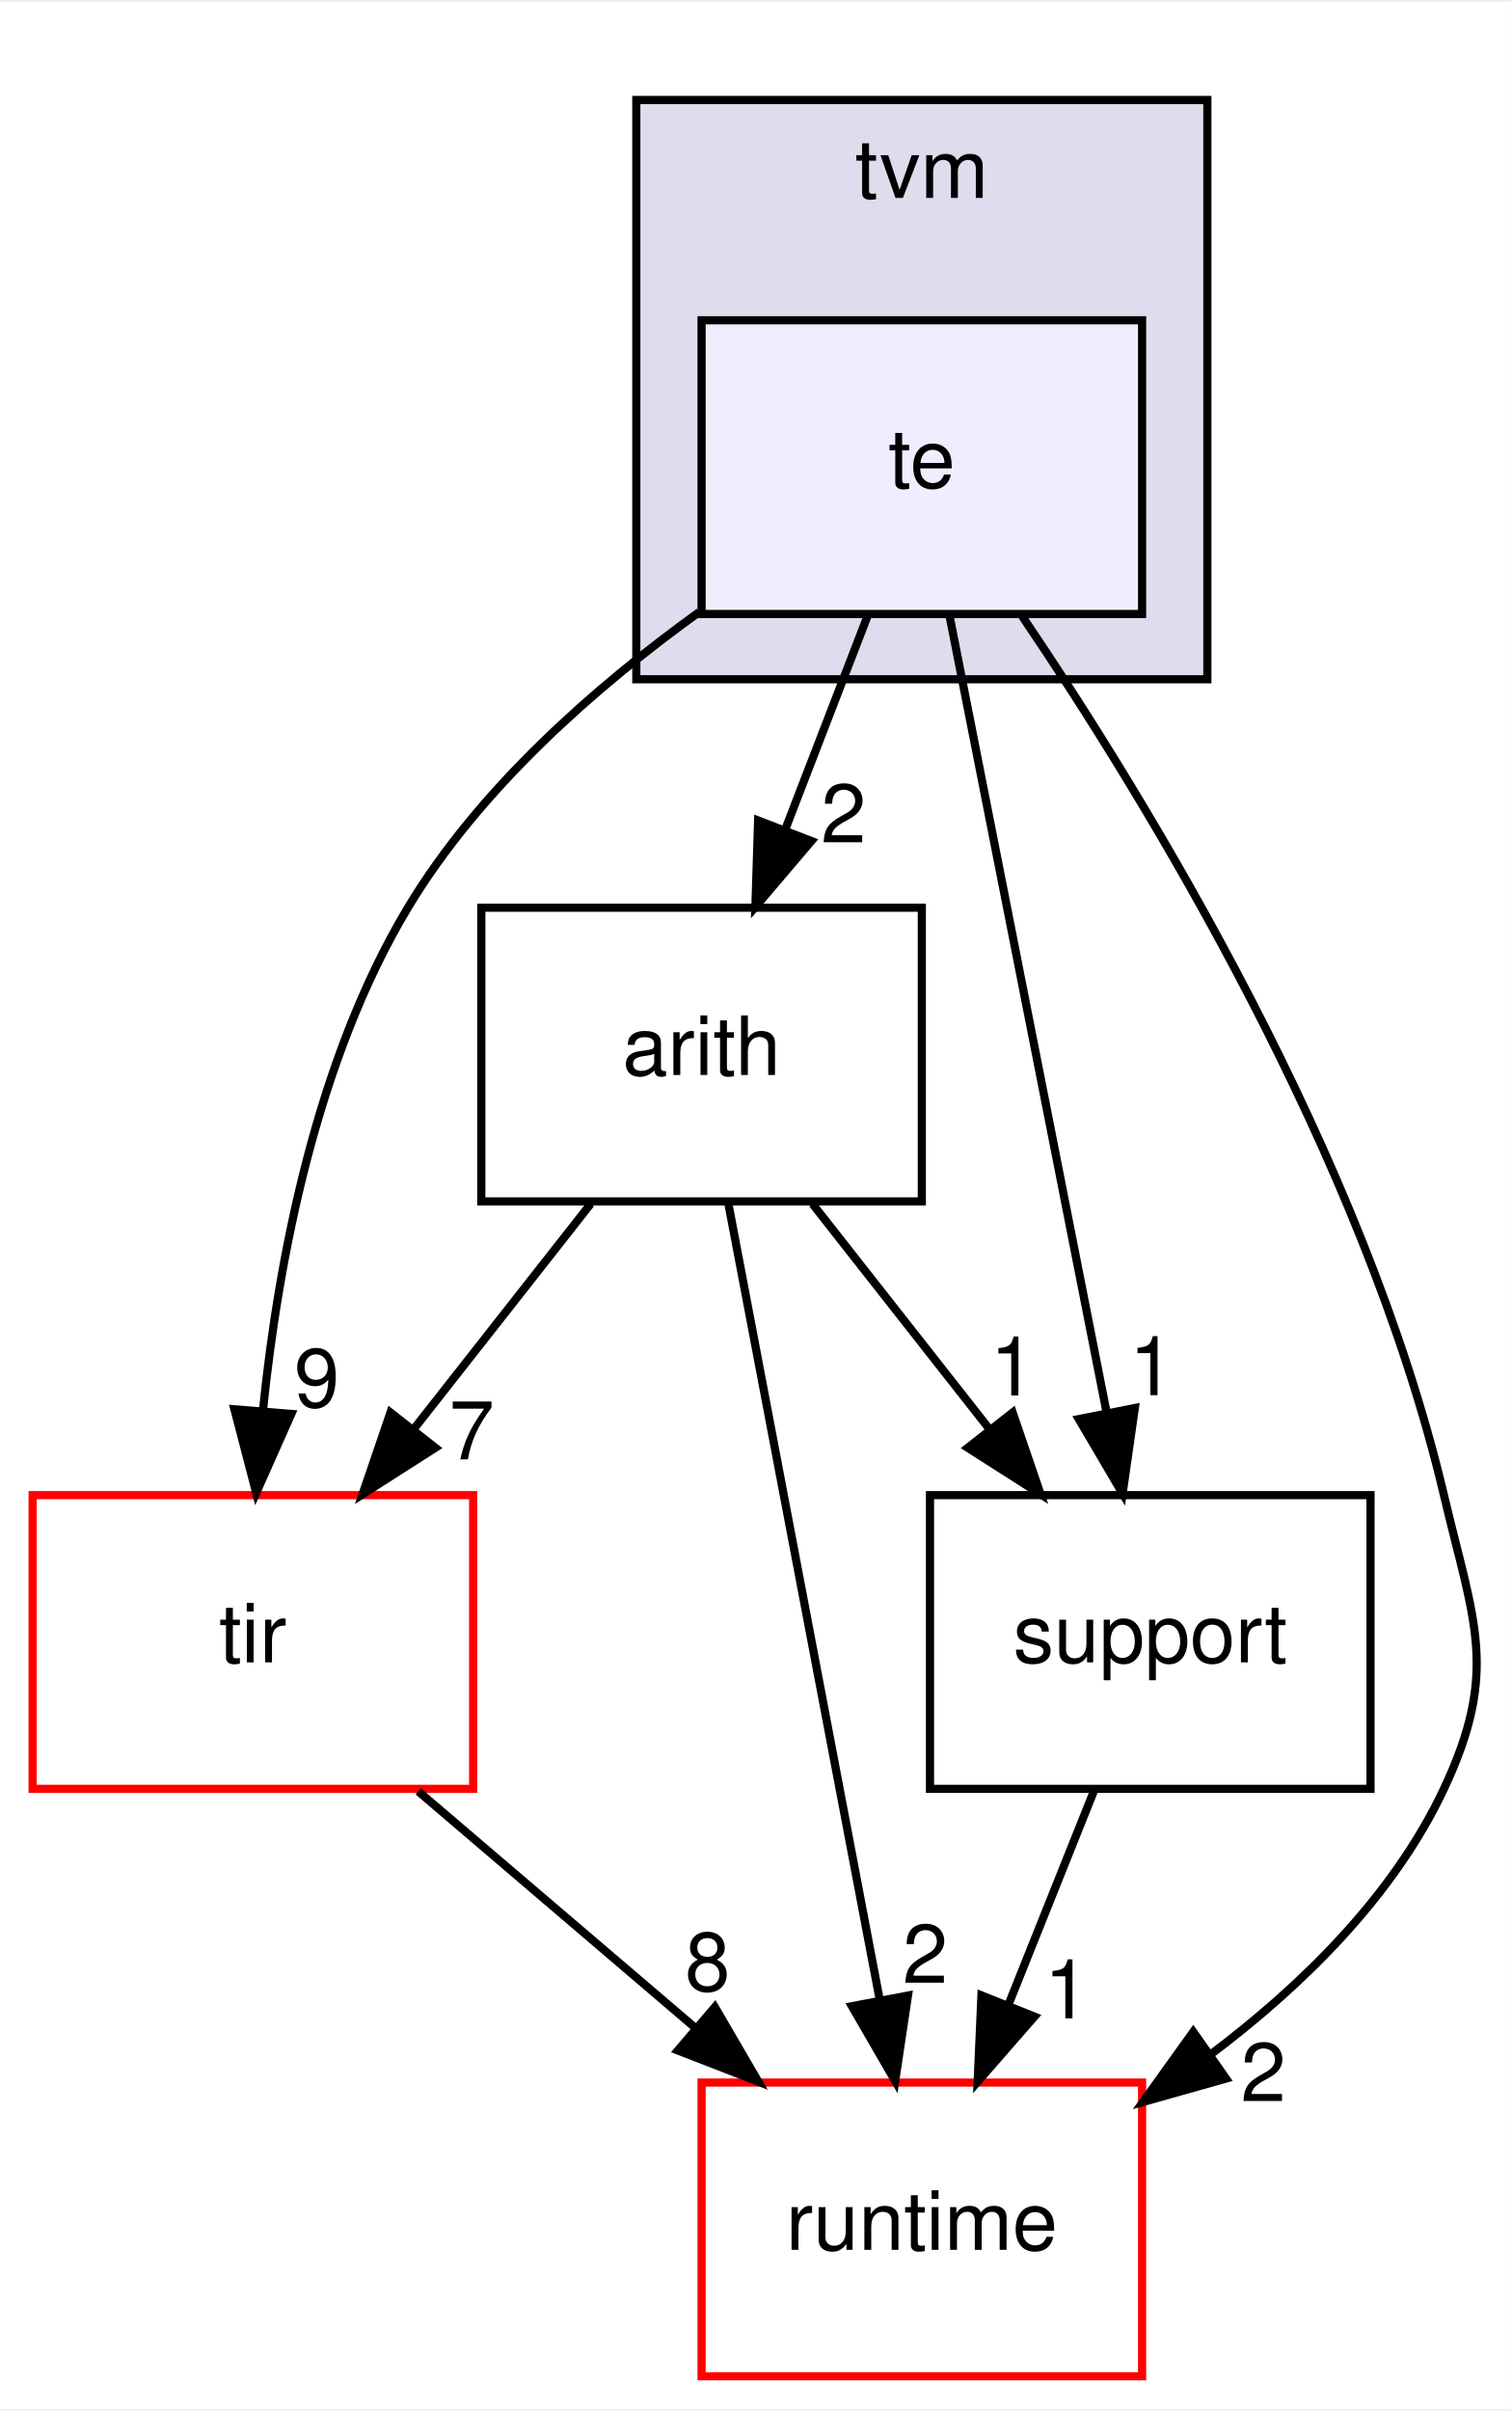
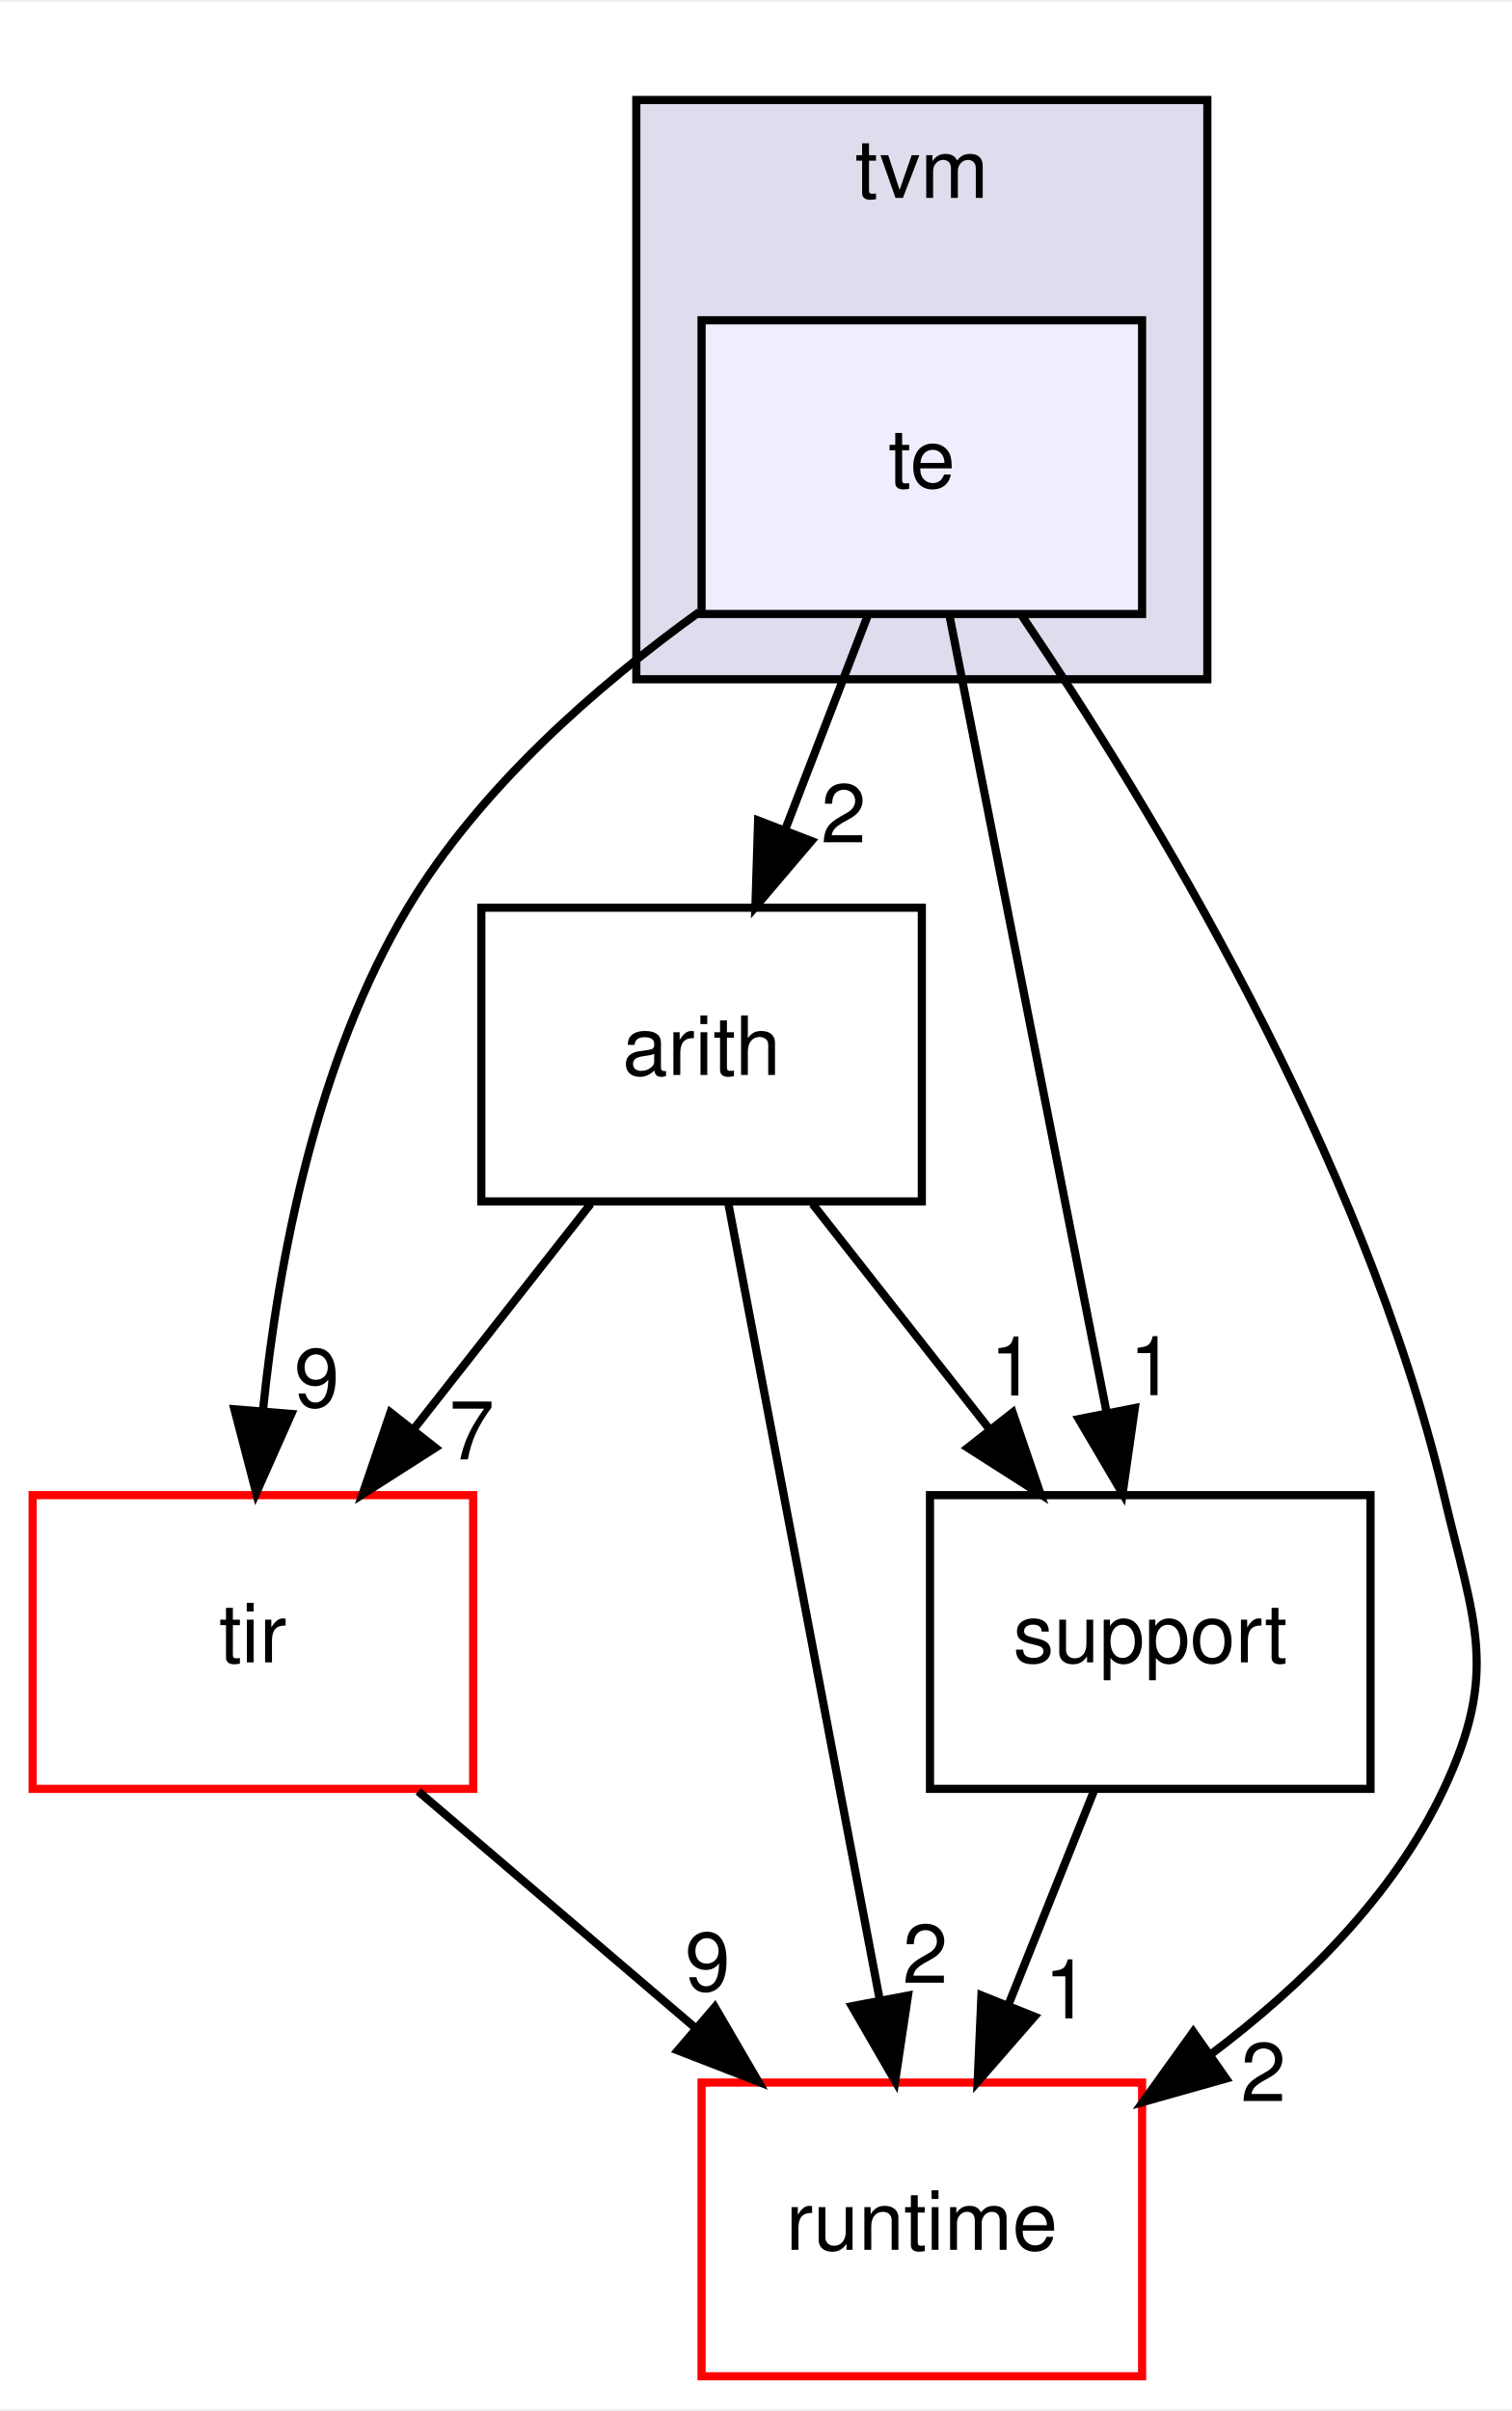
<svg xmlns="http://www.w3.org/2000/svg" xmlns:xlink="http://www.w3.org/1999/xlink" width="185pt" height="295pt" viewBox="0.00 0.00 185.32 295.00">
  <g id="graph0" class="graph" transform="scale(1 1) rotate(0) translate(4 291)">
    <polygon fill="white" stroke="none" points="-4,4 -4,-291 181.323,-291 181.323,4 -4,4" />
    <g id="clust1" class="cluster">
      <g id="a_clust1">
        <a xlink:href="dir_b4c7d8e826c599ba55146c099a14beb5.html" target="_top" xlink:title="tvm">
          <polygon fill="#ddddee" stroke="black" points="74,-208 74,-279 144,-279 144,-208 74,-208" />
          <text text-anchor="middle" x="109" y="-267" font-family="Helvetica,sans-Serif" font-size="10.00">tvm</text>
        </a>
      </g>
    </g>
    <g id="node1" class="node">
      <g id="a_node1">
        <a xlink:href="dir_f97d855a3173728370e632aa77170e34.html" target="_top" xlink:title="te">
          <polygon fill="#eeeeff" stroke="black" points="136,-252 82,-252 82,-216 136,-216 136,-252" />
          <text text-anchor="middle" x="109" y="-231.5" font-family="Helvetica,sans-Serif" font-size="10.00">te</text>
        </a>
      </g>
    </g>
    <g id="node2" class="node">
      <g id="a_node2">
        <a xlink:href="dir_194ecda214f05a38134392ac6a69b970.html" target="_top" xlink:title="arith">
          <polygon fill="none" stroke="black" points="109,-180 55,-180 55,-144 109,-144 109,-180" />
          <text text-anchor="middle" x="82" y="-159.5" font-family="Helvetica,sans-Serif" font-size="10.00">arith</text>
        </a>
      </g>
    </g>
    <g id="edge4" class="edge">
      <path fill="none" stroke="black" d="M102.326,-215.697C99.285,-207.813 95.617,-198.304 92.239,-189.546" />
      <polygon fill="black" stroke="black" points="95.462,-188.175 88.597,-180.104 88.931,-190.694 95.462,-188.175" />
      <g id="a_edge4-headlabel">
        <a xlink:href="dir_000021_000002.html" target="_top" xlink:title="2">
          <text text-anchor="middle" x="99.404" y="-188.007" font-family="Helvetica,sans-Serif" font-size="10.00">2</text>
        </a>
      </g>
    </g>
    <g id="node3" class="node">
      <g id="a_node3">
        <a xlink:href="dir_404558507ed35459f0d7a6d81d8c508d.html" target="_top" xlink:title="runtime">
          <polygon fill="white" stroke="red" points="136,-36 82,-36 82,-0 136,-0 136,-36" />
          <text text-anchor="middle" x="109" y="-15.5" font-family="Helvetica,sans-Serif" font-size="10.00">runtime</text>
        </a>
      </g>
    </g>
    <g id="edge5" class="edge">
      <path fill="none" stroke="black" d="M121.223,-215.848C136.89,-192.69 163.197,-149.524 173,-108 176.676,-92.428 179.809,-86.479 173,-72 166.825,-58.868 155.622,-47.874 144.295,-39.364" />
      <polygon fill="black" stroke="black" points="146.293,-36.49 136.096,-33.612 142.273,-42.221 146.293,-36.49" />
      <g id="a_edge5-headlabel">
        <a xlink:href="dir_000021_000009.html" target="_top" xlink:title="2">
          <text text-anchor="middle" x="150.866" y="-33.73" font-family="Helvetica,sans-Serif" font-size="10.00">2</text>
        </a>
      </g>
    </g>
    <g id="node4" class="node">
      <g id="a_node4">
        <a xlink:href="dir_72c2f11201cd7636dc7624de0754daa5.html" target="_top" xlink:title="tir">
          <polygon fill="white" stroke="red" points="54,-108 0,-108 0,-72 54,-72 54,-108" />
          <text text-anchor="middle" x="27" y="-87.5" font-family="Helvetica,sans-Serif" font-size="10.00">tir</text>
        </a>
      </g>
    </g>
    <g id="edge6" class="edge">
      <path fill="none" stroke="black" d="M81.707,-216.237C68.986,-207.059 54.757,-194.581 46,-180 34.78,-161.318 30.135,-136.931 28.237,-118.41" />
      <polygon fill="black" stroke="black" points="31.711,-117.952 27.407,-108.271 24.734,-118.523 31.711,-117.952" />
      <g id="a_edge6-headlabel">
        <a xlink:href="dir_000021_000008.html" target="_top" xlink:title="9">
          <text text-anchor="middle" x="34.834" y="-118.804" font-family="Helvetica,sans-Serif" font-size="10.00">9</text>
        </a>
      </g>
    </g>
    <g id="node5" class="node">
      <g id="a_node5">
        <a xlink:href="dir_fb1b1bc11a768ab8cf63a96a73170118.html" target="_top" xlink:title="support">
          <polygon fill="none" stroke="black" points="164,-108 110,-108 110,-72 164,-72 164,-108" />
          <text text-anchor="middle" x="137" y="-87.5" font-family="Helvetica,sans-Serif" font-size="10.00">support</text>
        </a>
      </g>
    </g>
    <g id="edge7" class="edge">
      <path fill="none" stroke="black" d="M112.377,-215.871C117.171,-191.564 125.993,-146.819 131.673,-118.013" />
      <polygon fill="black" stroke="black" points="135.11,-118.677 133.611,-108.189 128.242,-117.323 135.11,-118.677" />
      <g id="a_edge7-headlabel">
        <a xlink:href="dir_000021_000019.html" target="_top" xlink:title="1">
          <text text-anchor="middle" x="137.2" y="-120.253" font-family="Helvetica,sans-Serif" font-size="10.00">1</text>
        </a>
      </g>
    </g>
    <g id="edge1" class="edge">
      <path fill="none" stroke="black" d="M85.257,-143.871C89.859,-119.67 98.312,-75.211 103.791,-46.393" />
      <polygon fill="black" stroke="black" points="107.302,-46.667 105.732,-36.189 100.425,-45.359 107.302,-46.667" />
      <g id="a_edge1-headlabel">
        <a xlink:href="dir_000002_000009.html" target="_top" xlink:title="2">
          <text text-anchor="middle" x="109.42" y="-48.229" font-family="Helvetica,sans-Serif" font-size="10.00">2</text>
        </a>
      </g>
    </g>
    <g id="edge2" class="edge">
      <path fill="none" stroke="black" d="M68.404,-143.697C61.877,-135.389 53.932,-125.277 46.753,-116.141" />
      <polygon fill="black" stroke="black" points="49.37,-113.805 40.439,-108.104 43.865,-118.13 49.37,-113.805" />
      <g id="a_edge2-headlabel">
        <a xlink:href="dir_000002_000008.html" target="_top" xlink:title="7">
          <text text-anchor="middle" x="53.823" y="-112.377" font-family="Helvetica,sans-Serif" font-size="10.00">7</text>
        </a>
      </g>
    </g>
    <g id="edge3" class="edge">
      <path fill="none" stroke="black" d="M95.596,-143.697C102.123,-135.389 110.068,-125.277 117.247,-116.141" />
      <polygon fill="black" stroke="black" points="120.135,-118.13 123.561,-108.104 114.631,-113.805 120.135,-118.13" />
      <g id="a_edge3-headlabel">
        <a xlink:href="dir_000002_000019.html" target="_top" xlink:title="1">
          <text text-anchor="middle" x="120.147" y="-120.211" font-family="Helvetica,sans-Serif" font-size="10.00">1</text>
        </a>
      </g>
    </g>
    <g id="edge8" class="edge">
      <path fill="none" stroke="black" d="M47.27,-71.697C57.498,-62.965 70.061,-52.24 81.178,-42.75" />
      <polygon fill="black" stroke="black" points="83.63,-45.259 88.963,-36.104 79.085,-39.935 83.63,-45.259" />
      <g id="a_edge8-headlabel">
-         <a xlink:href="dir_000008_000009.html" target="_top" xlink:title="8">
-           <text text-anchor="middle" x="82.74" y="-47.252" font-family="Helvetica,sans-Serif" font-size="10.00">8</text>
+         <a xlink:href="dir_000008_000009.html" target="_top" xlink:title="9">
+           <text text-anchor="middle" x="82.74" y="-47.252" font-family="Helvetica,sans-Serif" font-size="10.00">9</text>
        </a>
      </g>
    </g>
    <g id="edge9" class="edge">
      <path fill="none" stroke="black" d="M130.079,-71.697C126.925,-63.813 123.122,-54.304 119.619,-45.546" />
      <polygon fill="black" stroke="black" points="122.805,-44.089 115.842,-36.104 116.306,-46.689 122.805,-44.089" />
      <g id="a_edge9-headlabel">
        <a xlink:href="dir_000019_000009.html" target="_top" xlink:title="1">
          <text text-anchor="middle" x="126.777" y="-43.872" font-family="Helvetica,sans-Serif" font-size="10.00">1</text>
        </a>
      </g>
    </g>
  </g>
</svg>
